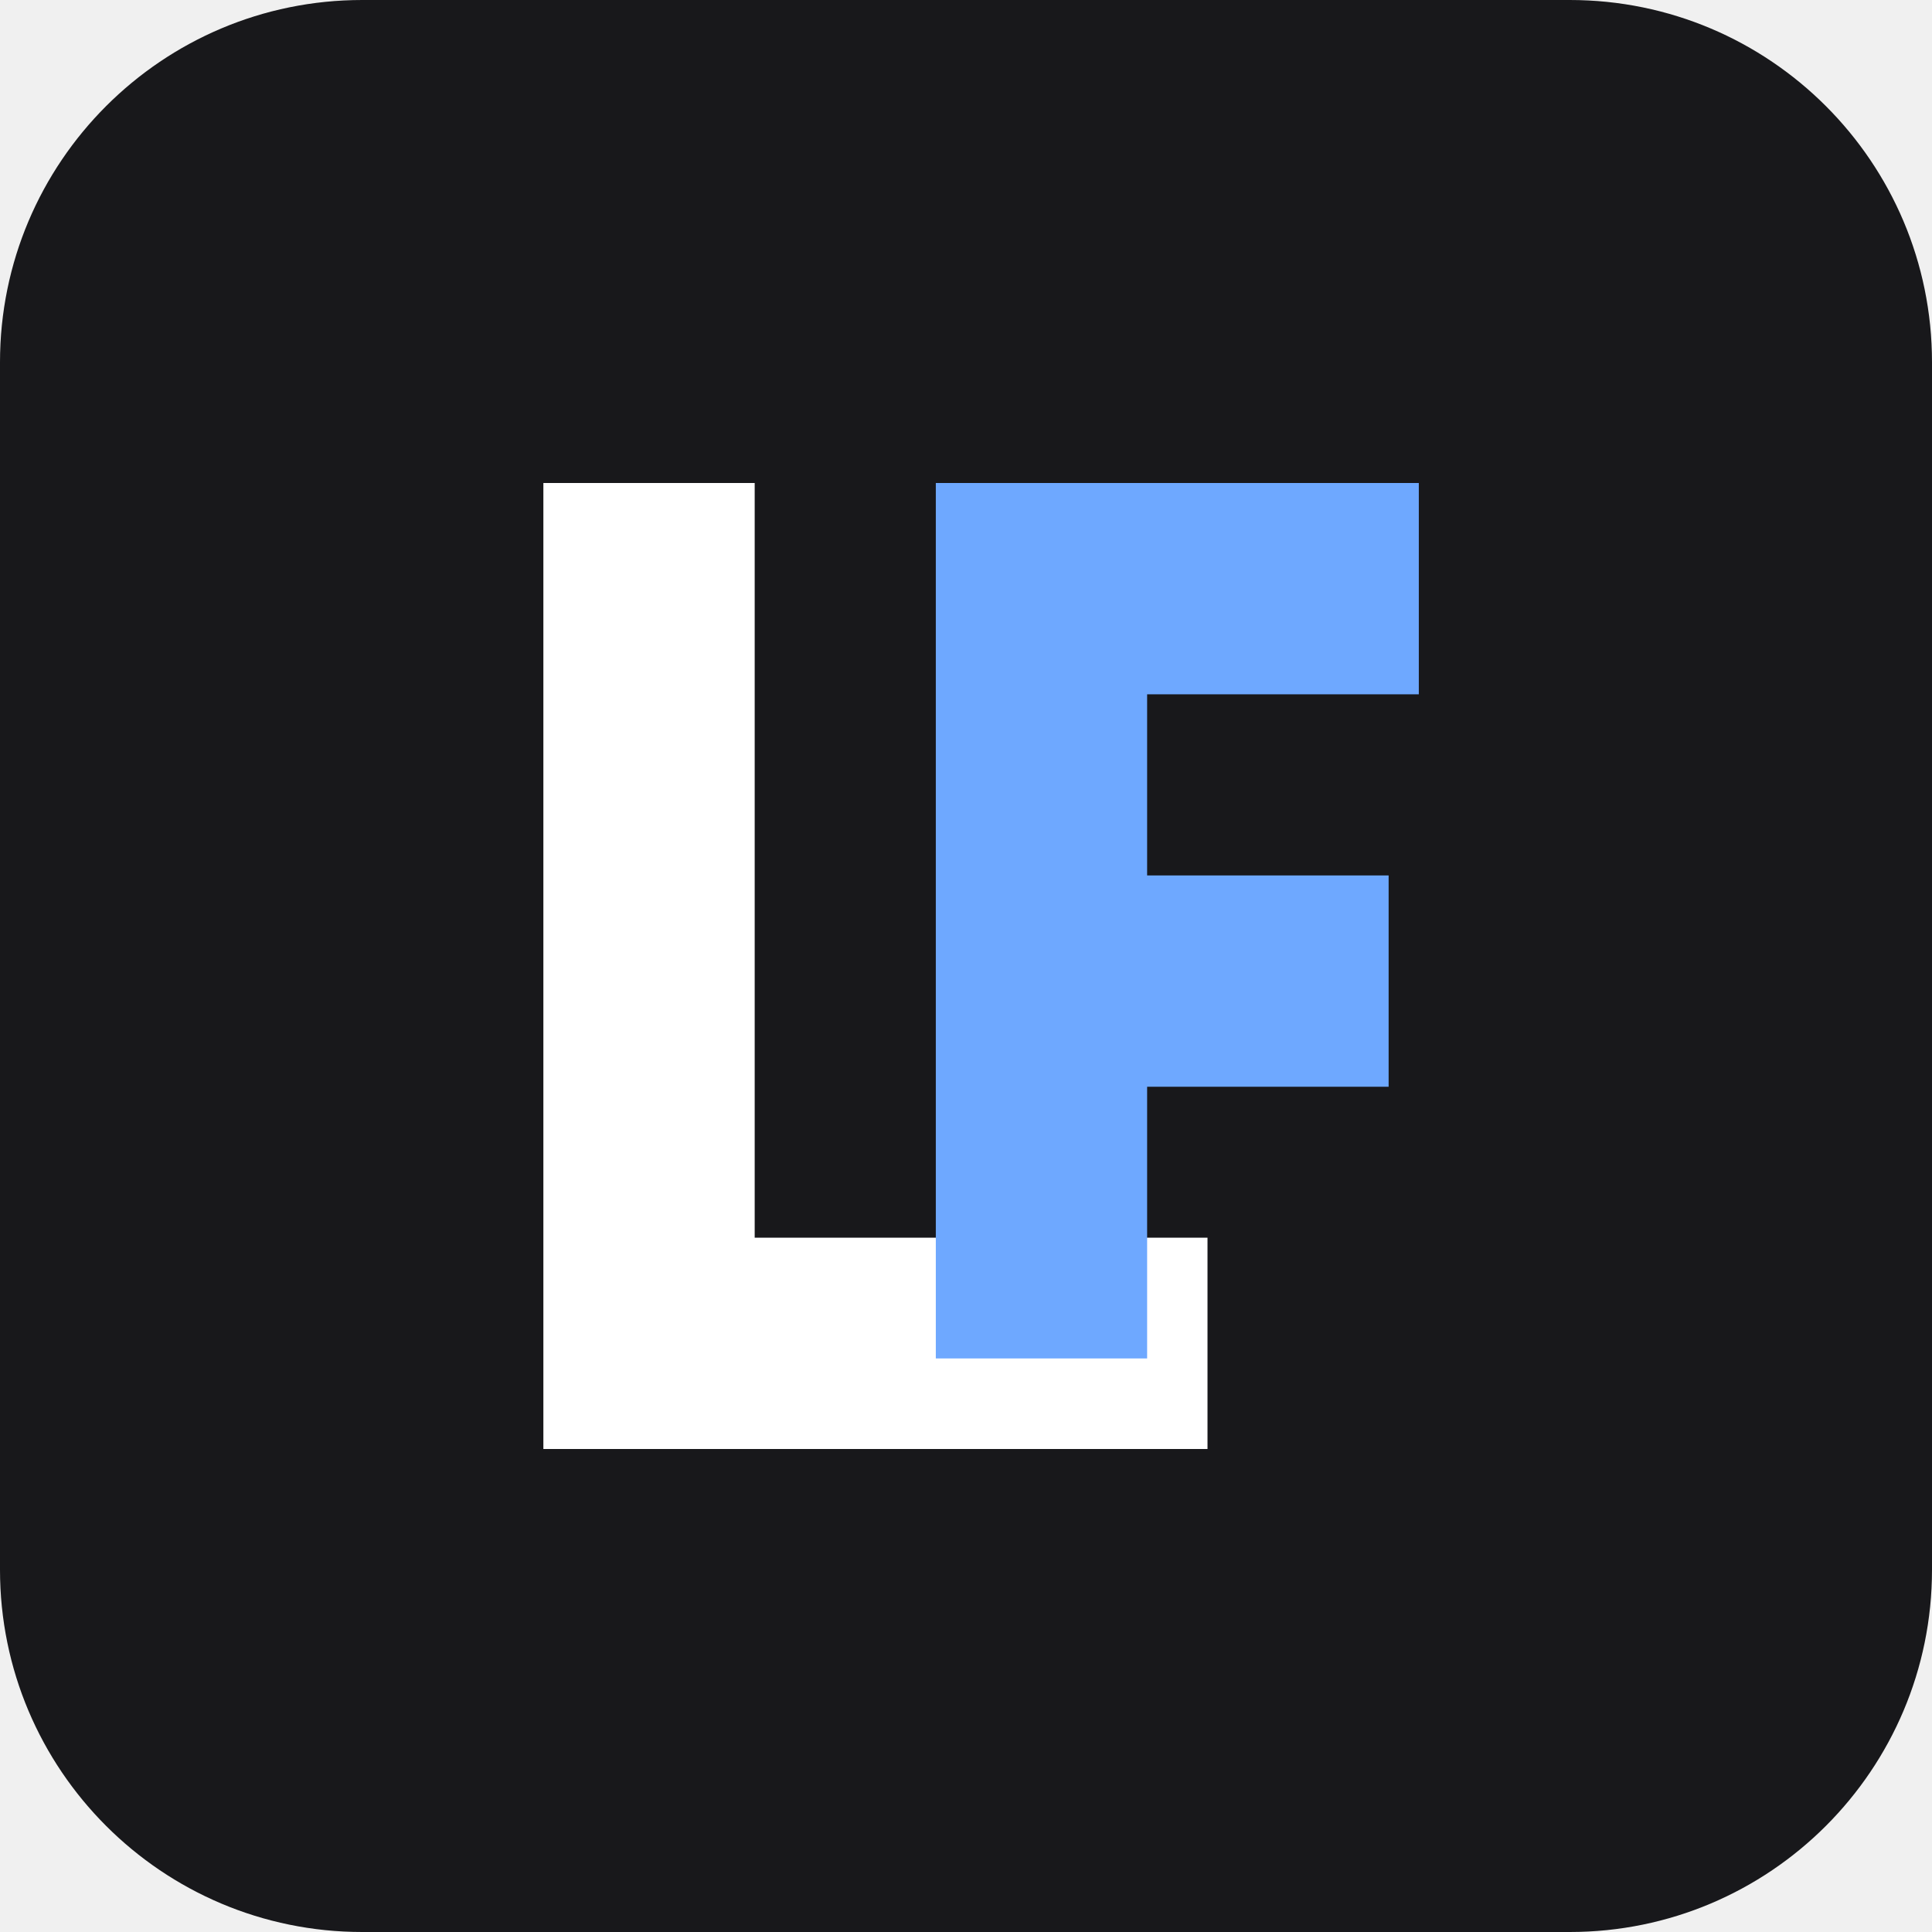
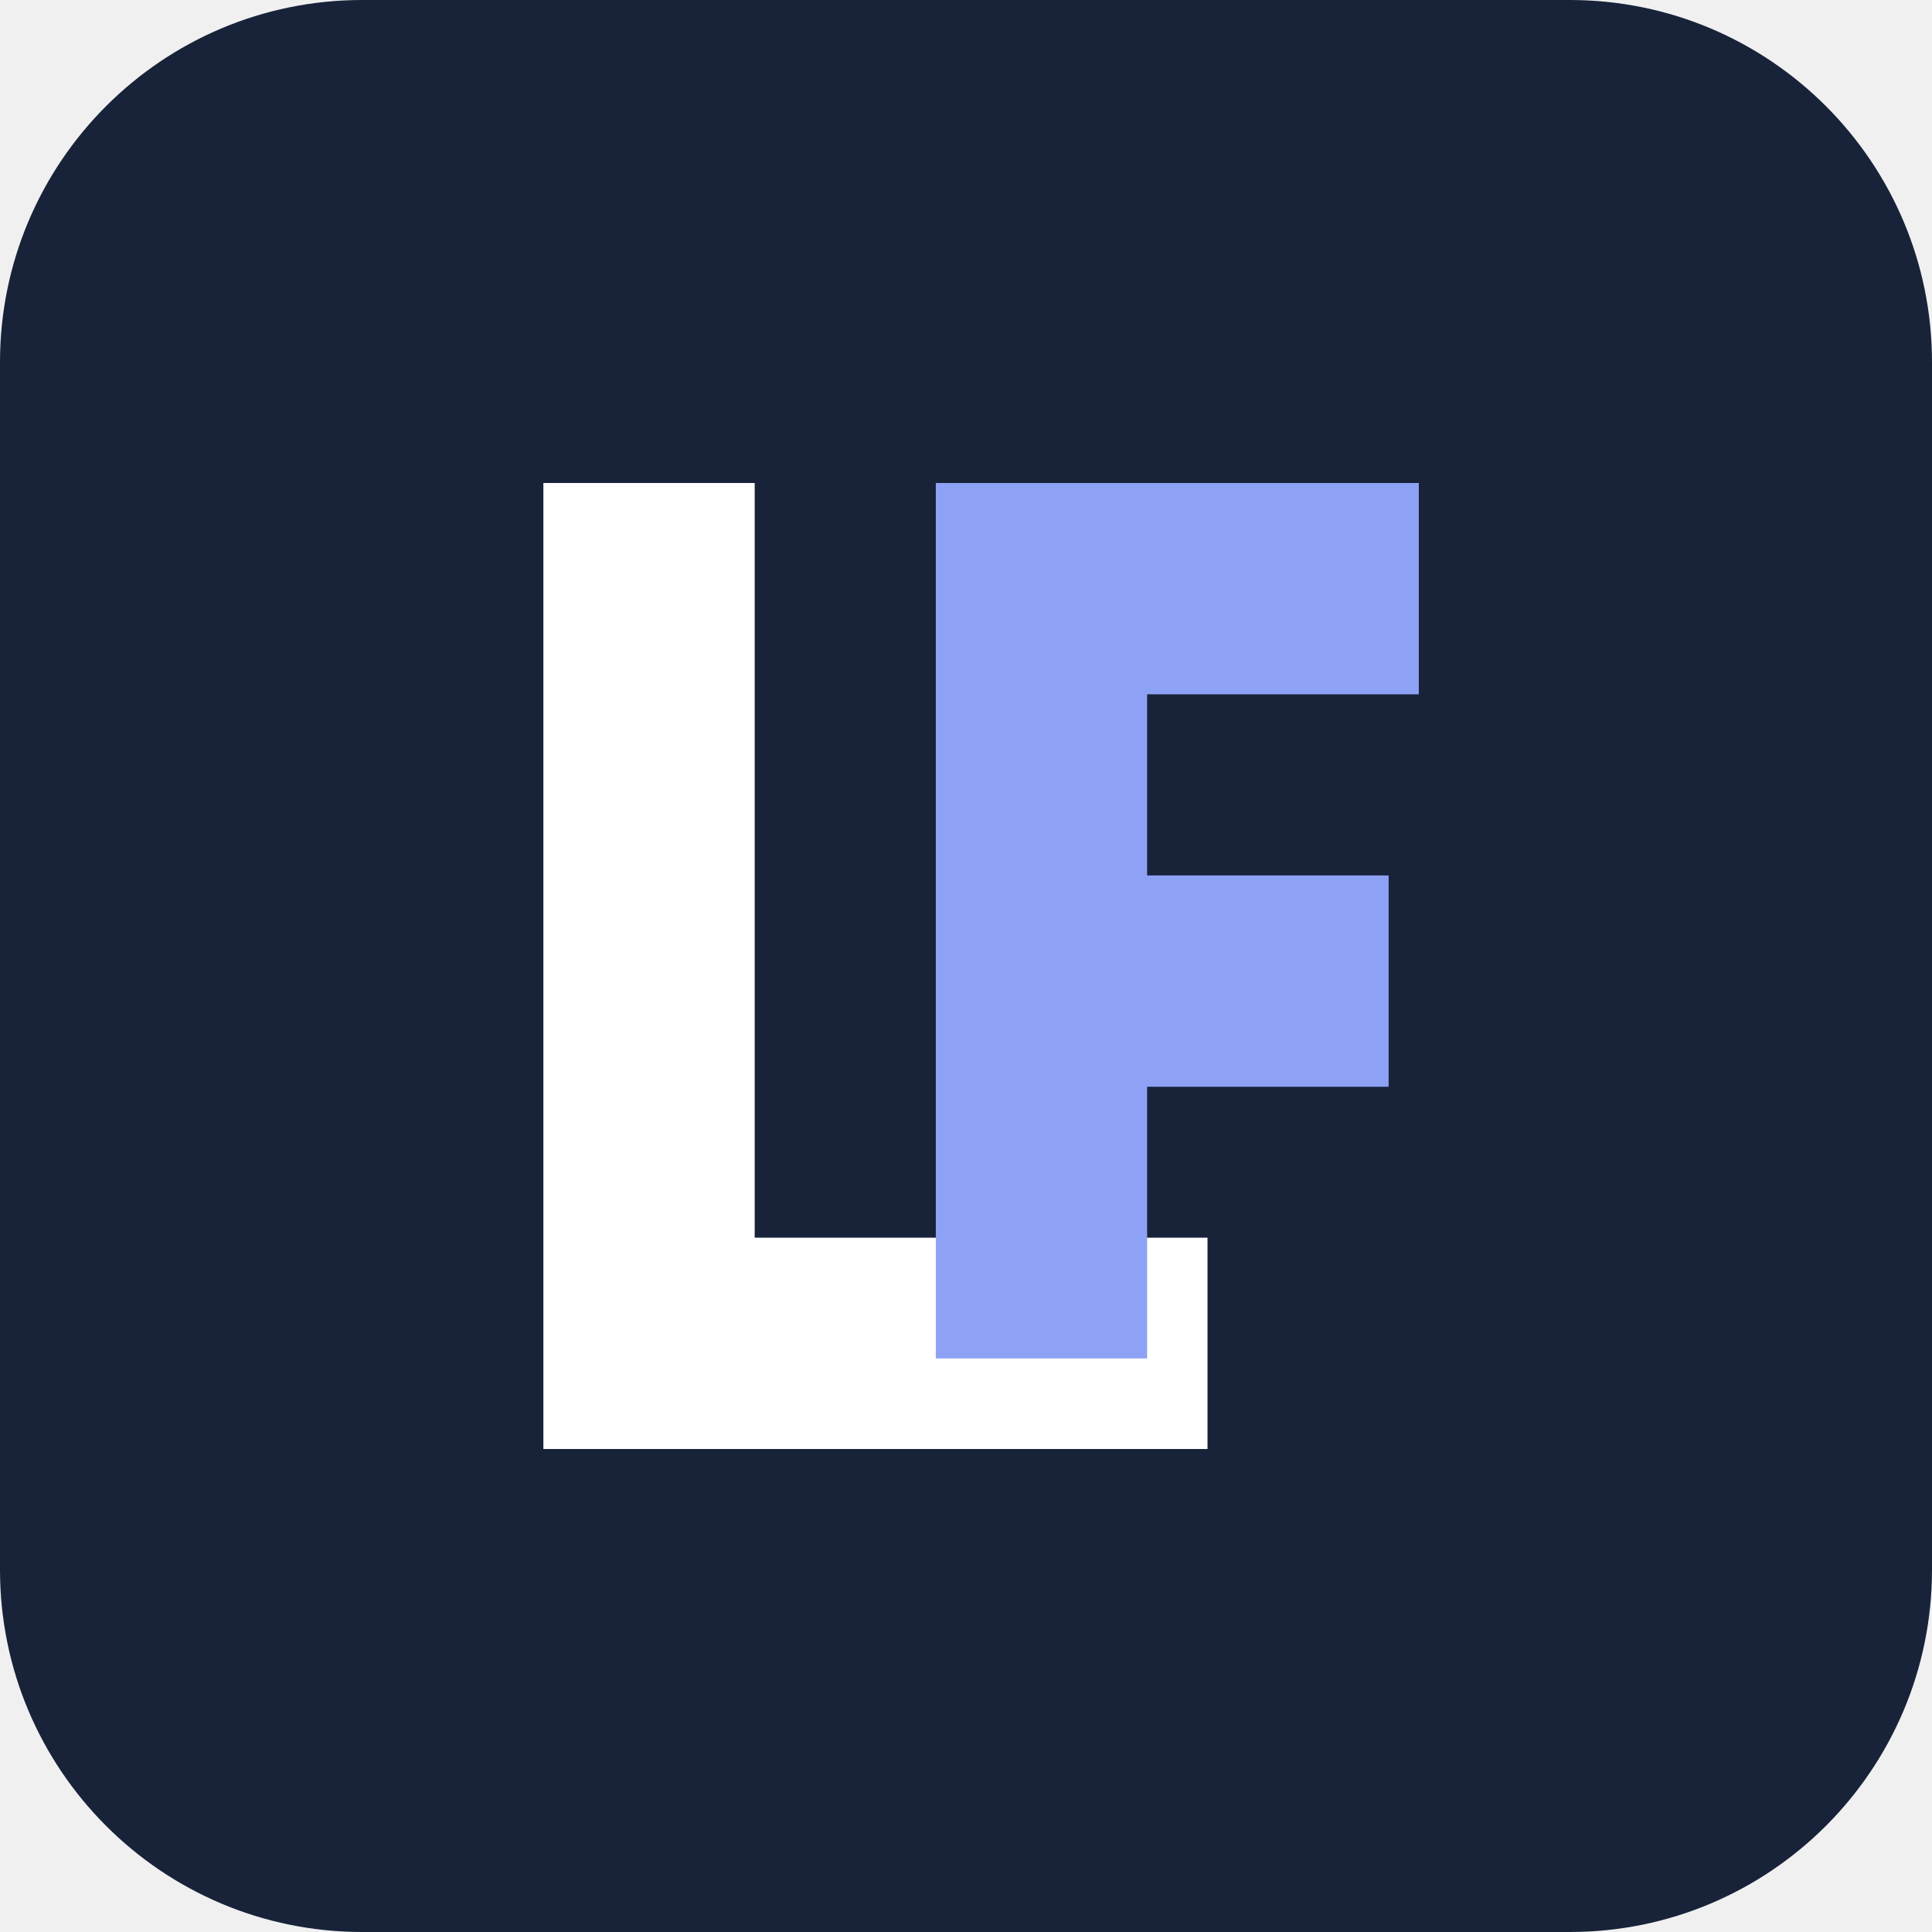
<svg xmlns="http://www.w3.org/2000/svg" viewBox="0 0 64 64">
-   <rect width="64" height="64" rx="12" fill="#18181b" />
+   <rect width="64" height="64" rx="12" fill="#18233a" />
  <path d="M18 16h7v25h15v7H18z" fill="#fff" />
-   <path d="M31 16h16v7H38v6h8v7h-8v9h-7z" fill="#6ea8ff" />
+   <path d="M31 16h16v7H38v6h8v7h-8v9h-7z" fill="#8ea2f5" />
</svg>
